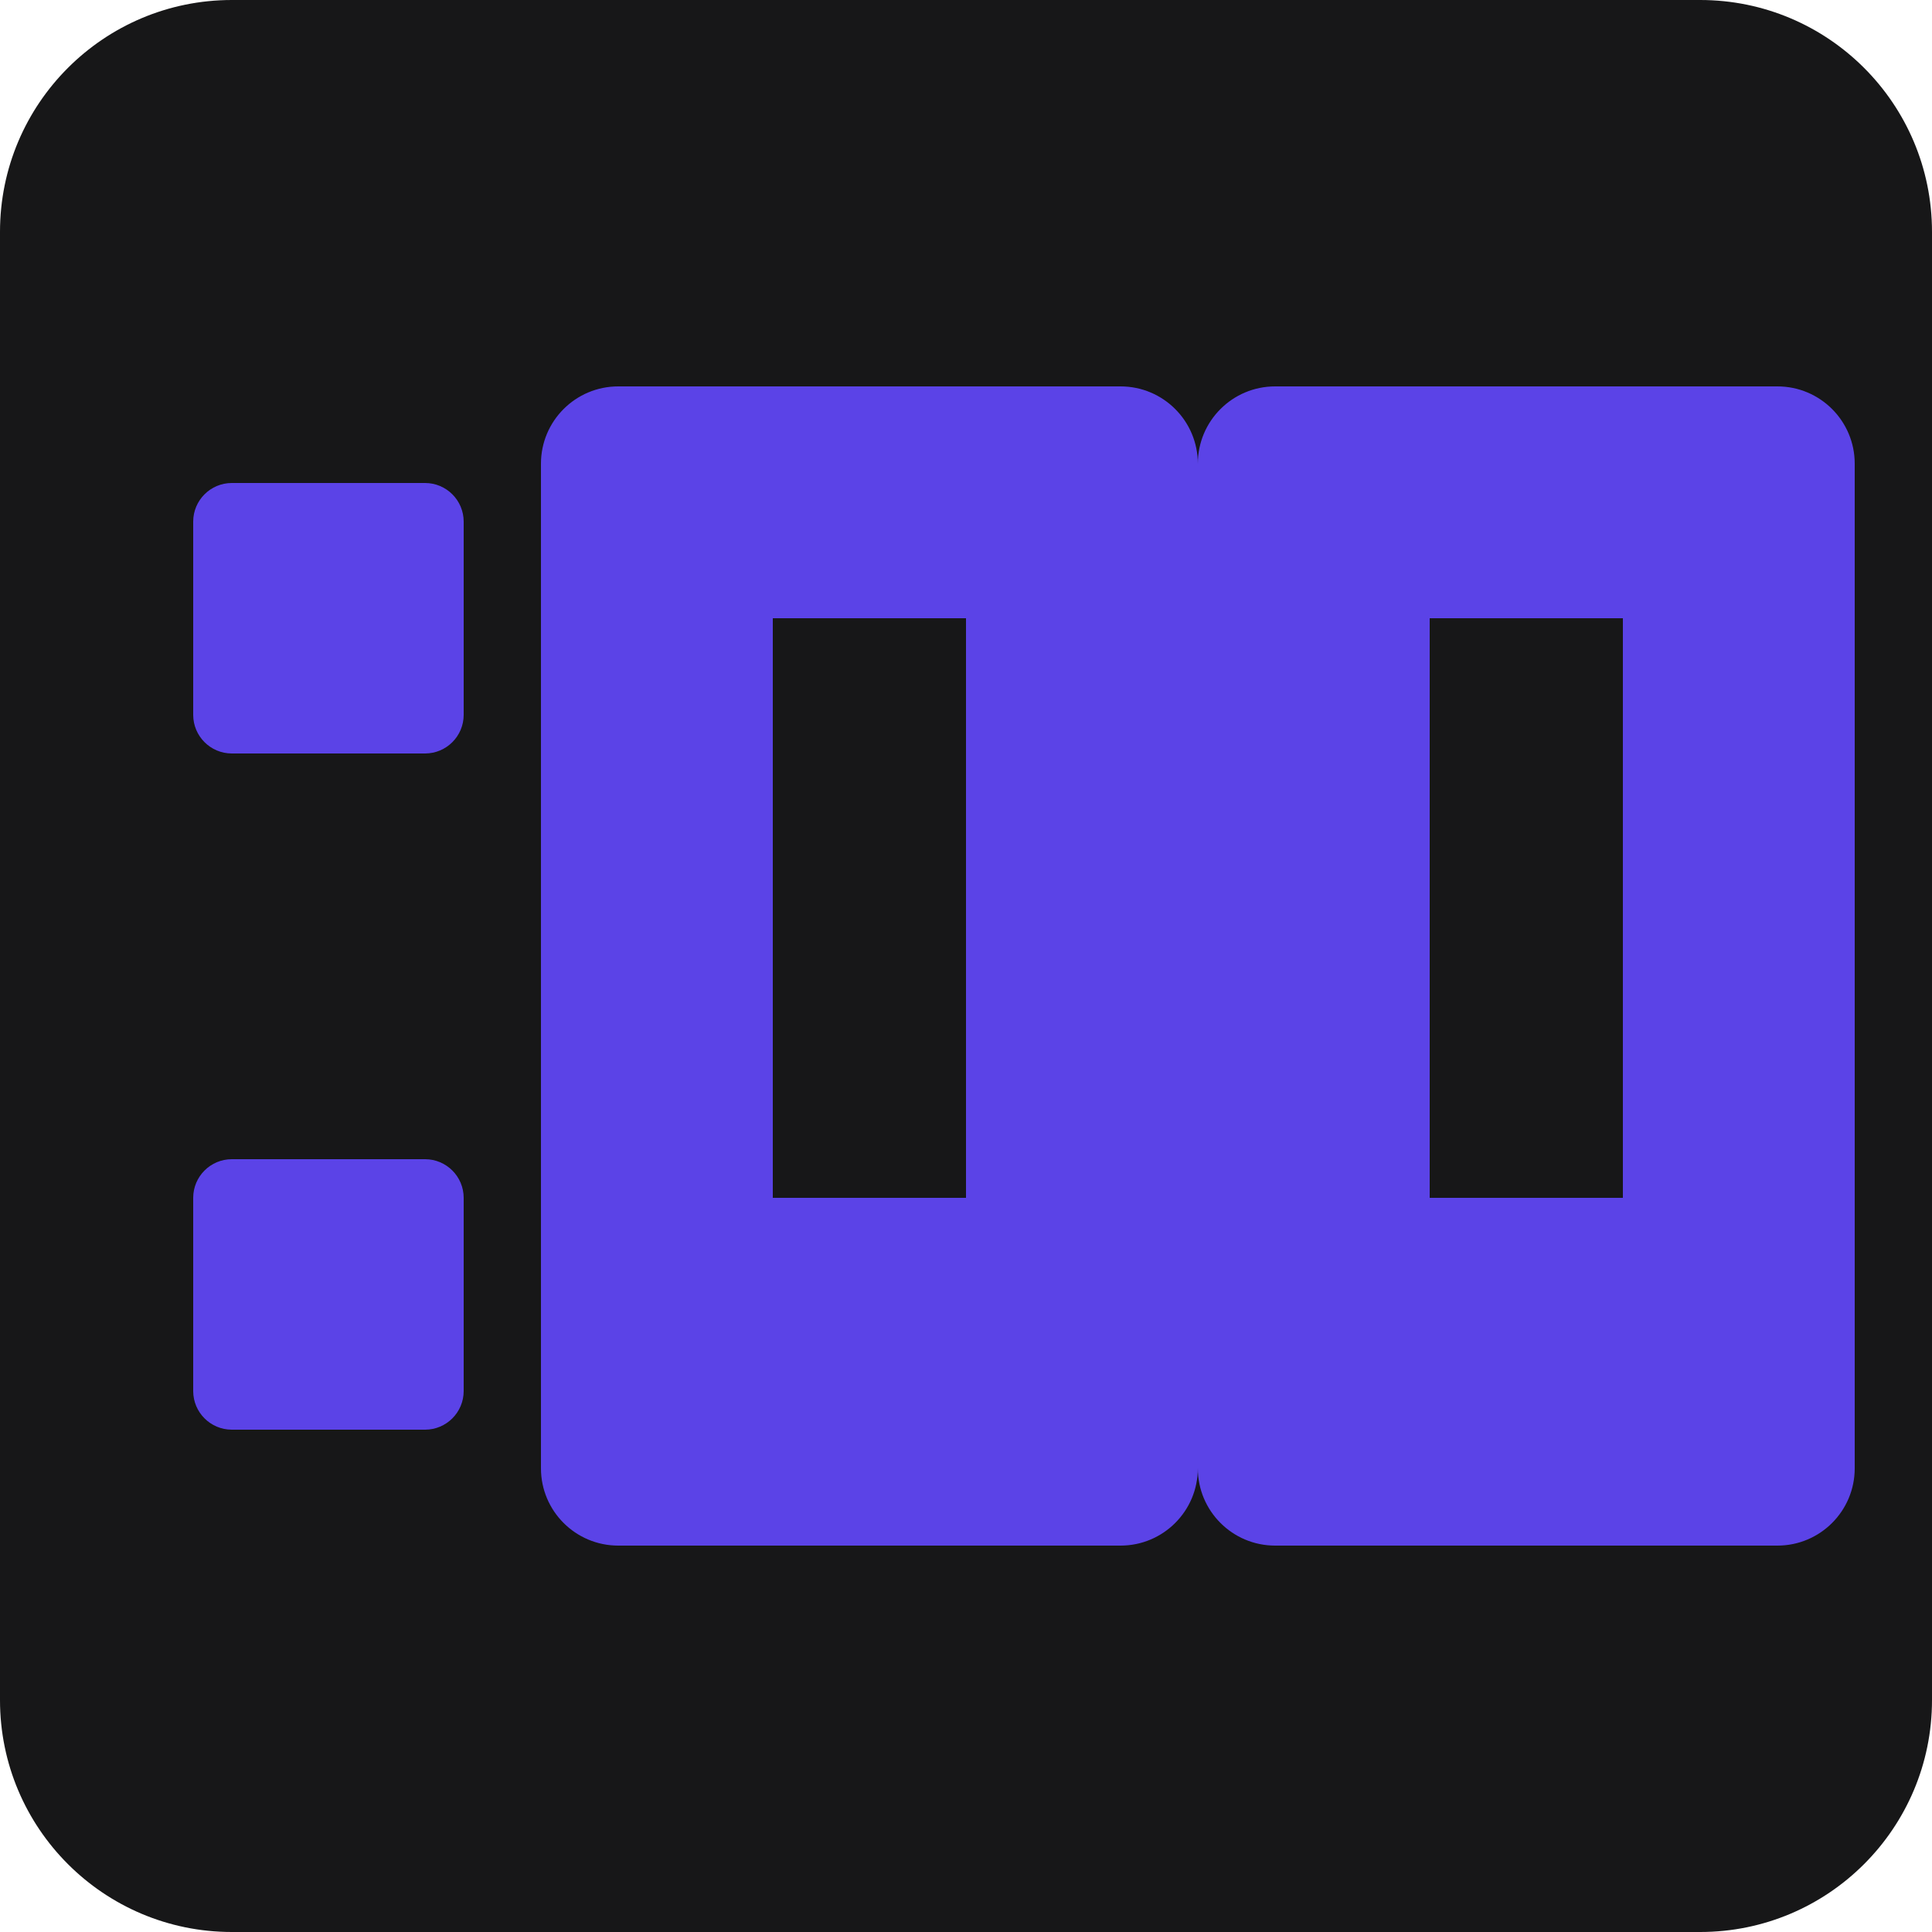
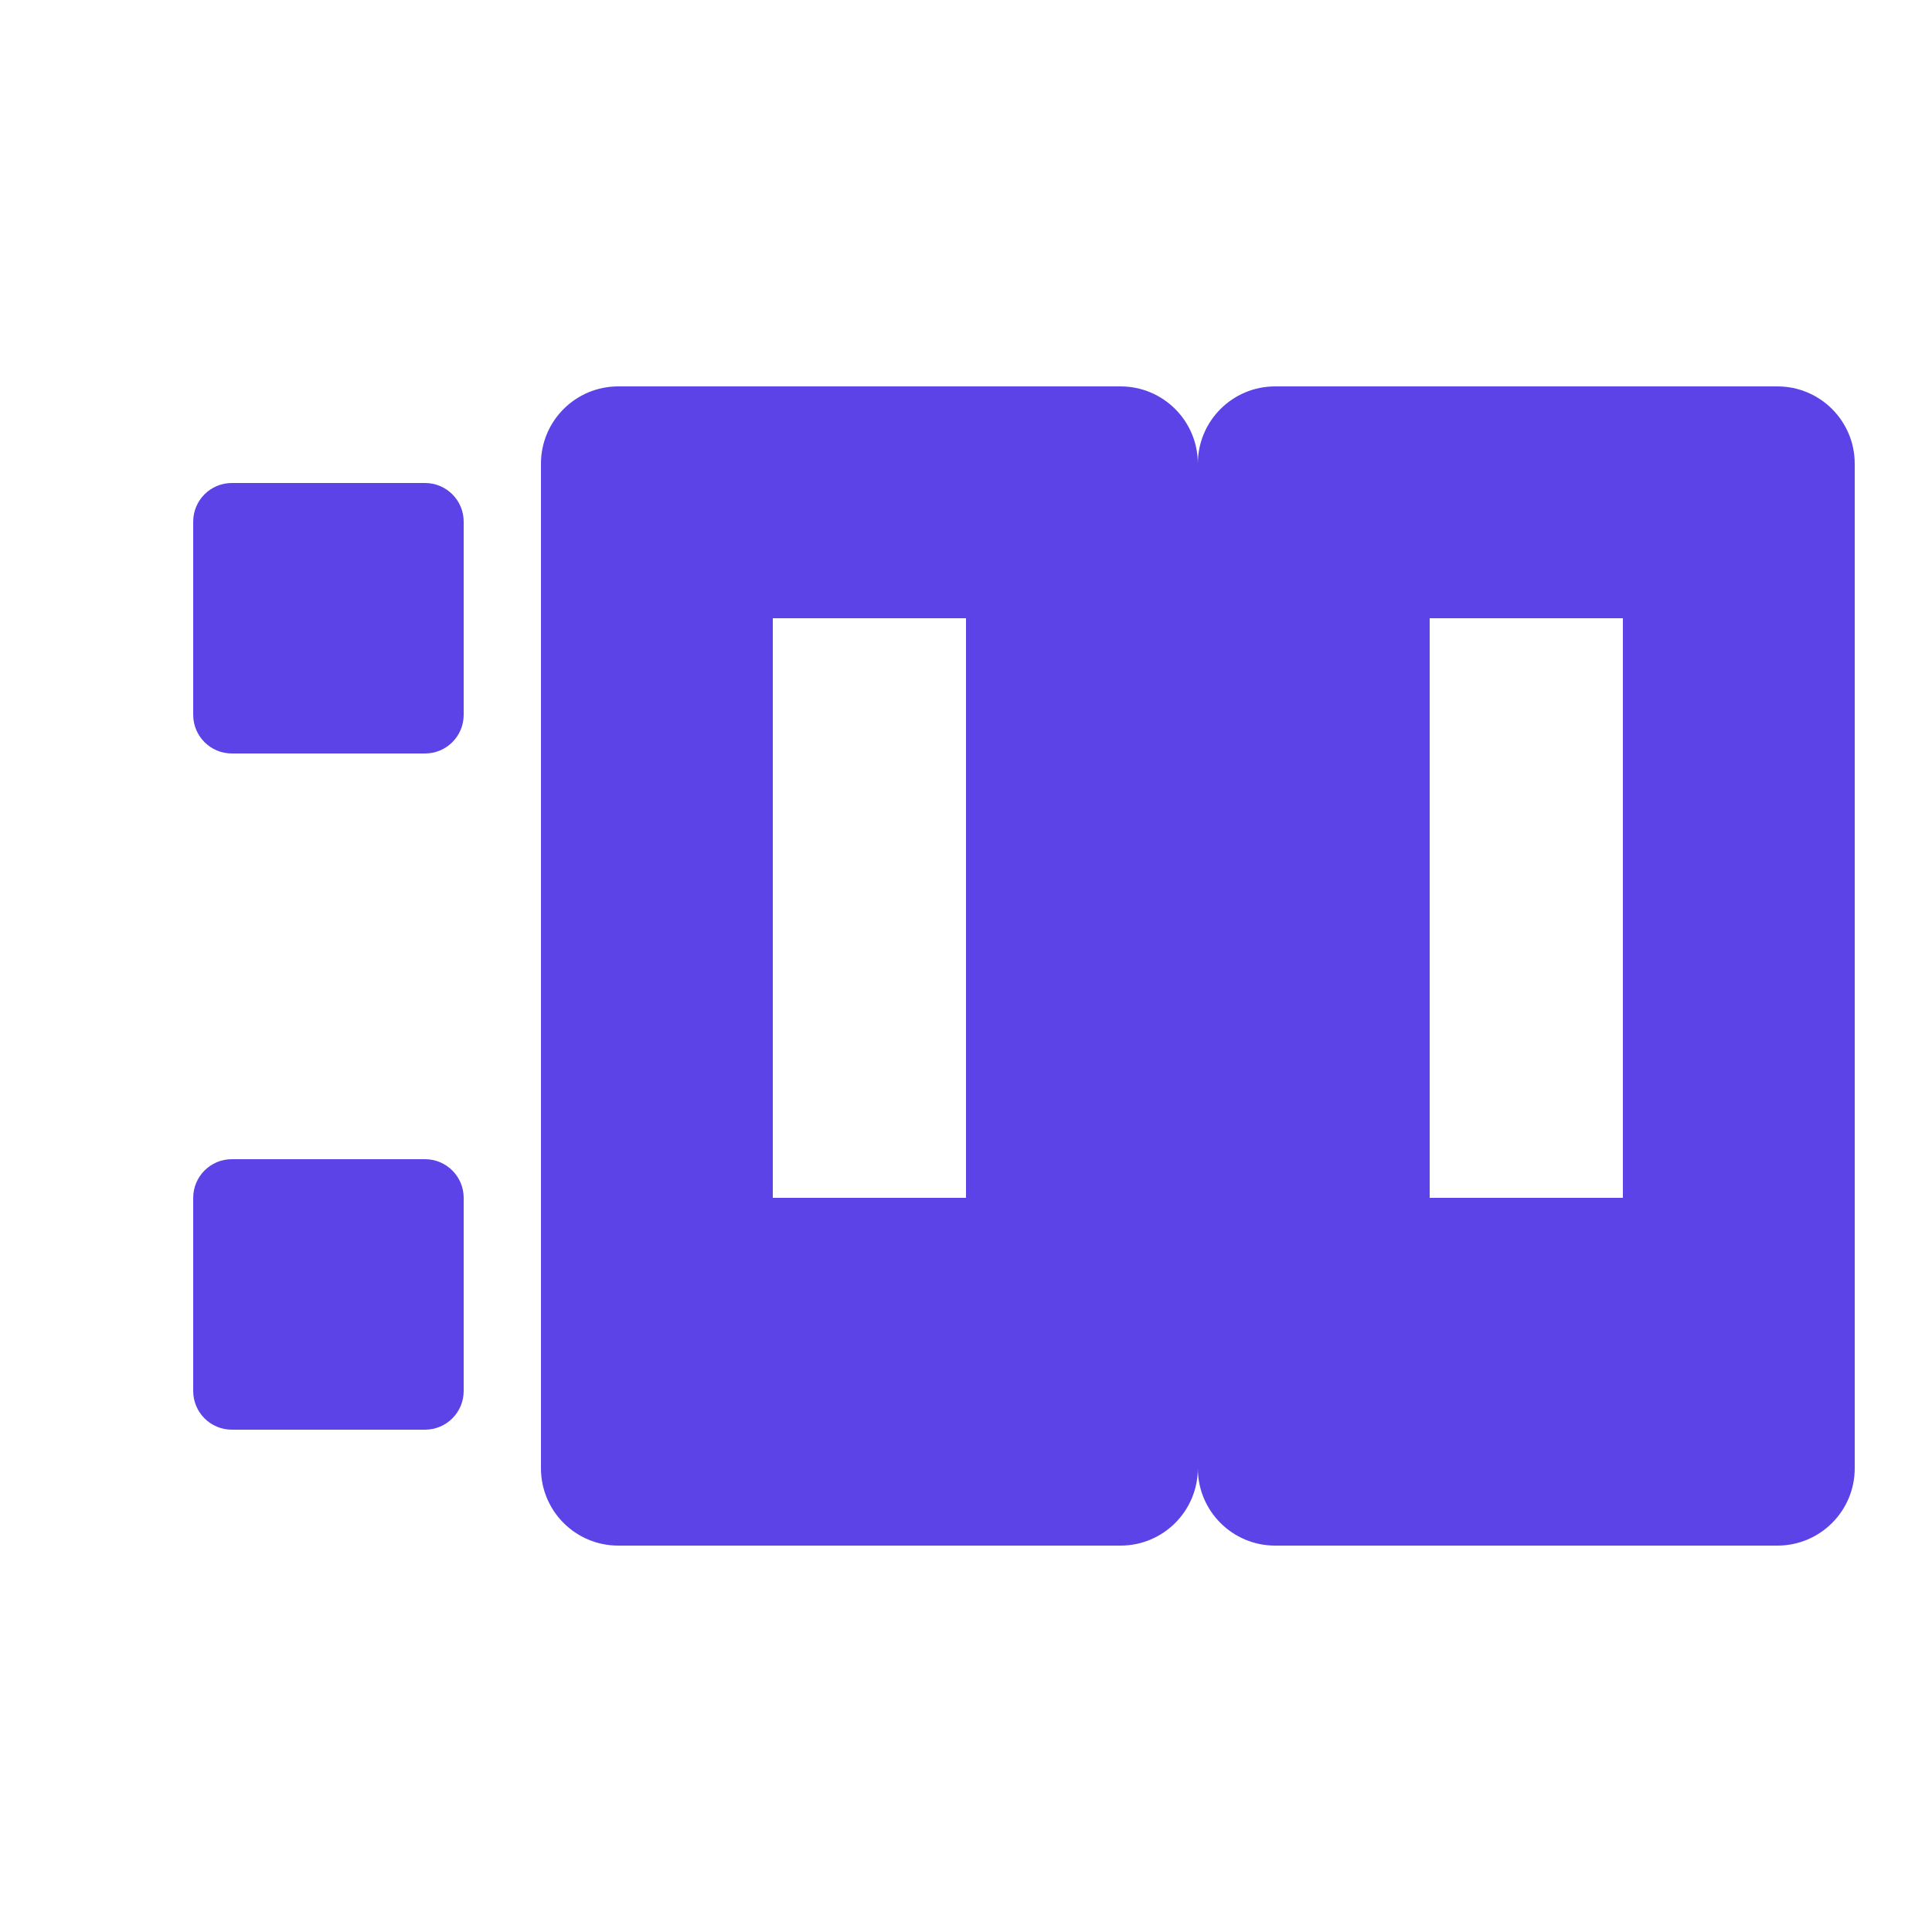
<svg xmlns="http://www.w3.org/2000/svg" width="24" height="24" viewBox="0 0 100 100" version="1.1">
-   <rect x="0" y="0" width="100" height="100" rx="12" fill="#171718" />
  <g fill="#5B43E7">
    <rect x="10" y="25" width="14" height="14" rx="2" />
    <rect x="10" y="60" width="14" height="14" rx="2" />
    <path d="M32,20 h26 a4,4 0 0 1 4,4 v52 a4,4 0 0 1 -4,4 h-26 a4,4 0 0 1 -4,-4 v-52 a4,4 0 0 1 4,-4 z M40,32 v30 h10 v-30 z" fill-rule="evenodd" />
    <path d="M66,20 h26 a4,4 0 0 1 4,4 v52 a4,4 0 0 1 -4,4 h-26 a4,4 0 0 1 -4,-4 v-52 a4,4 0 0 1 4,-4 z M74,32 v30 h10 v-30 z" fill-rule="evenodd" />
  </g>
</svg>
